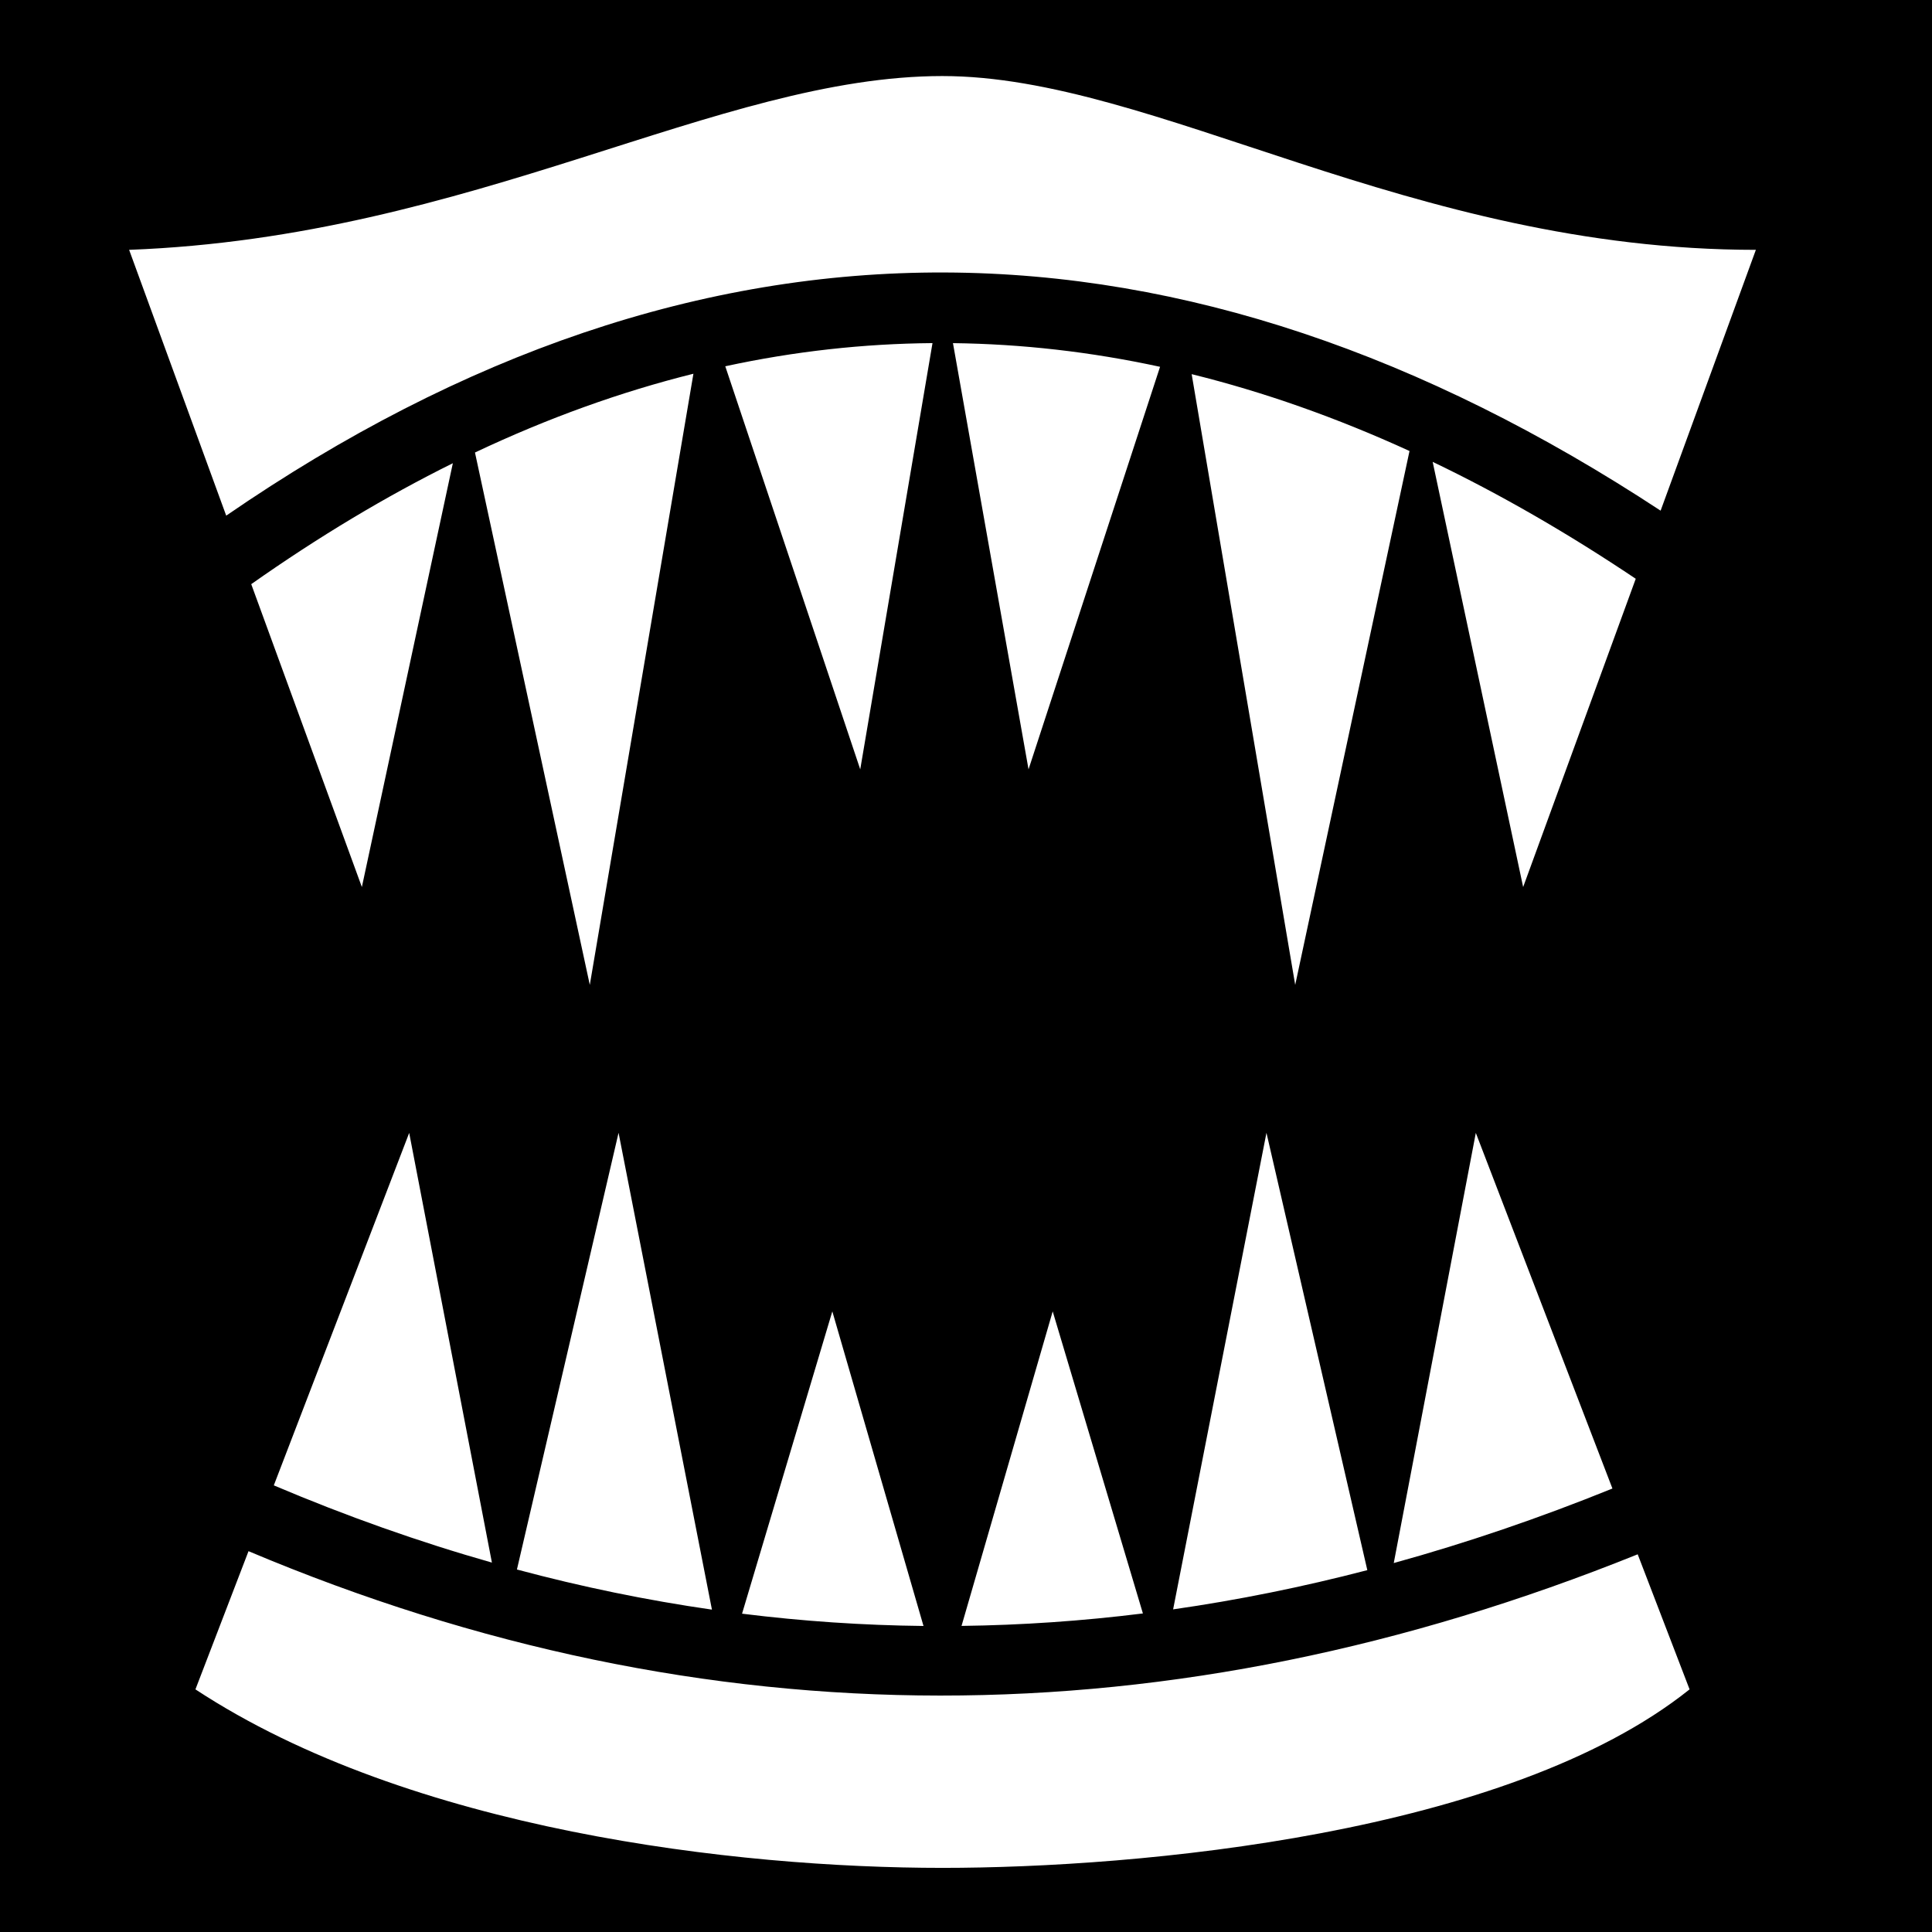
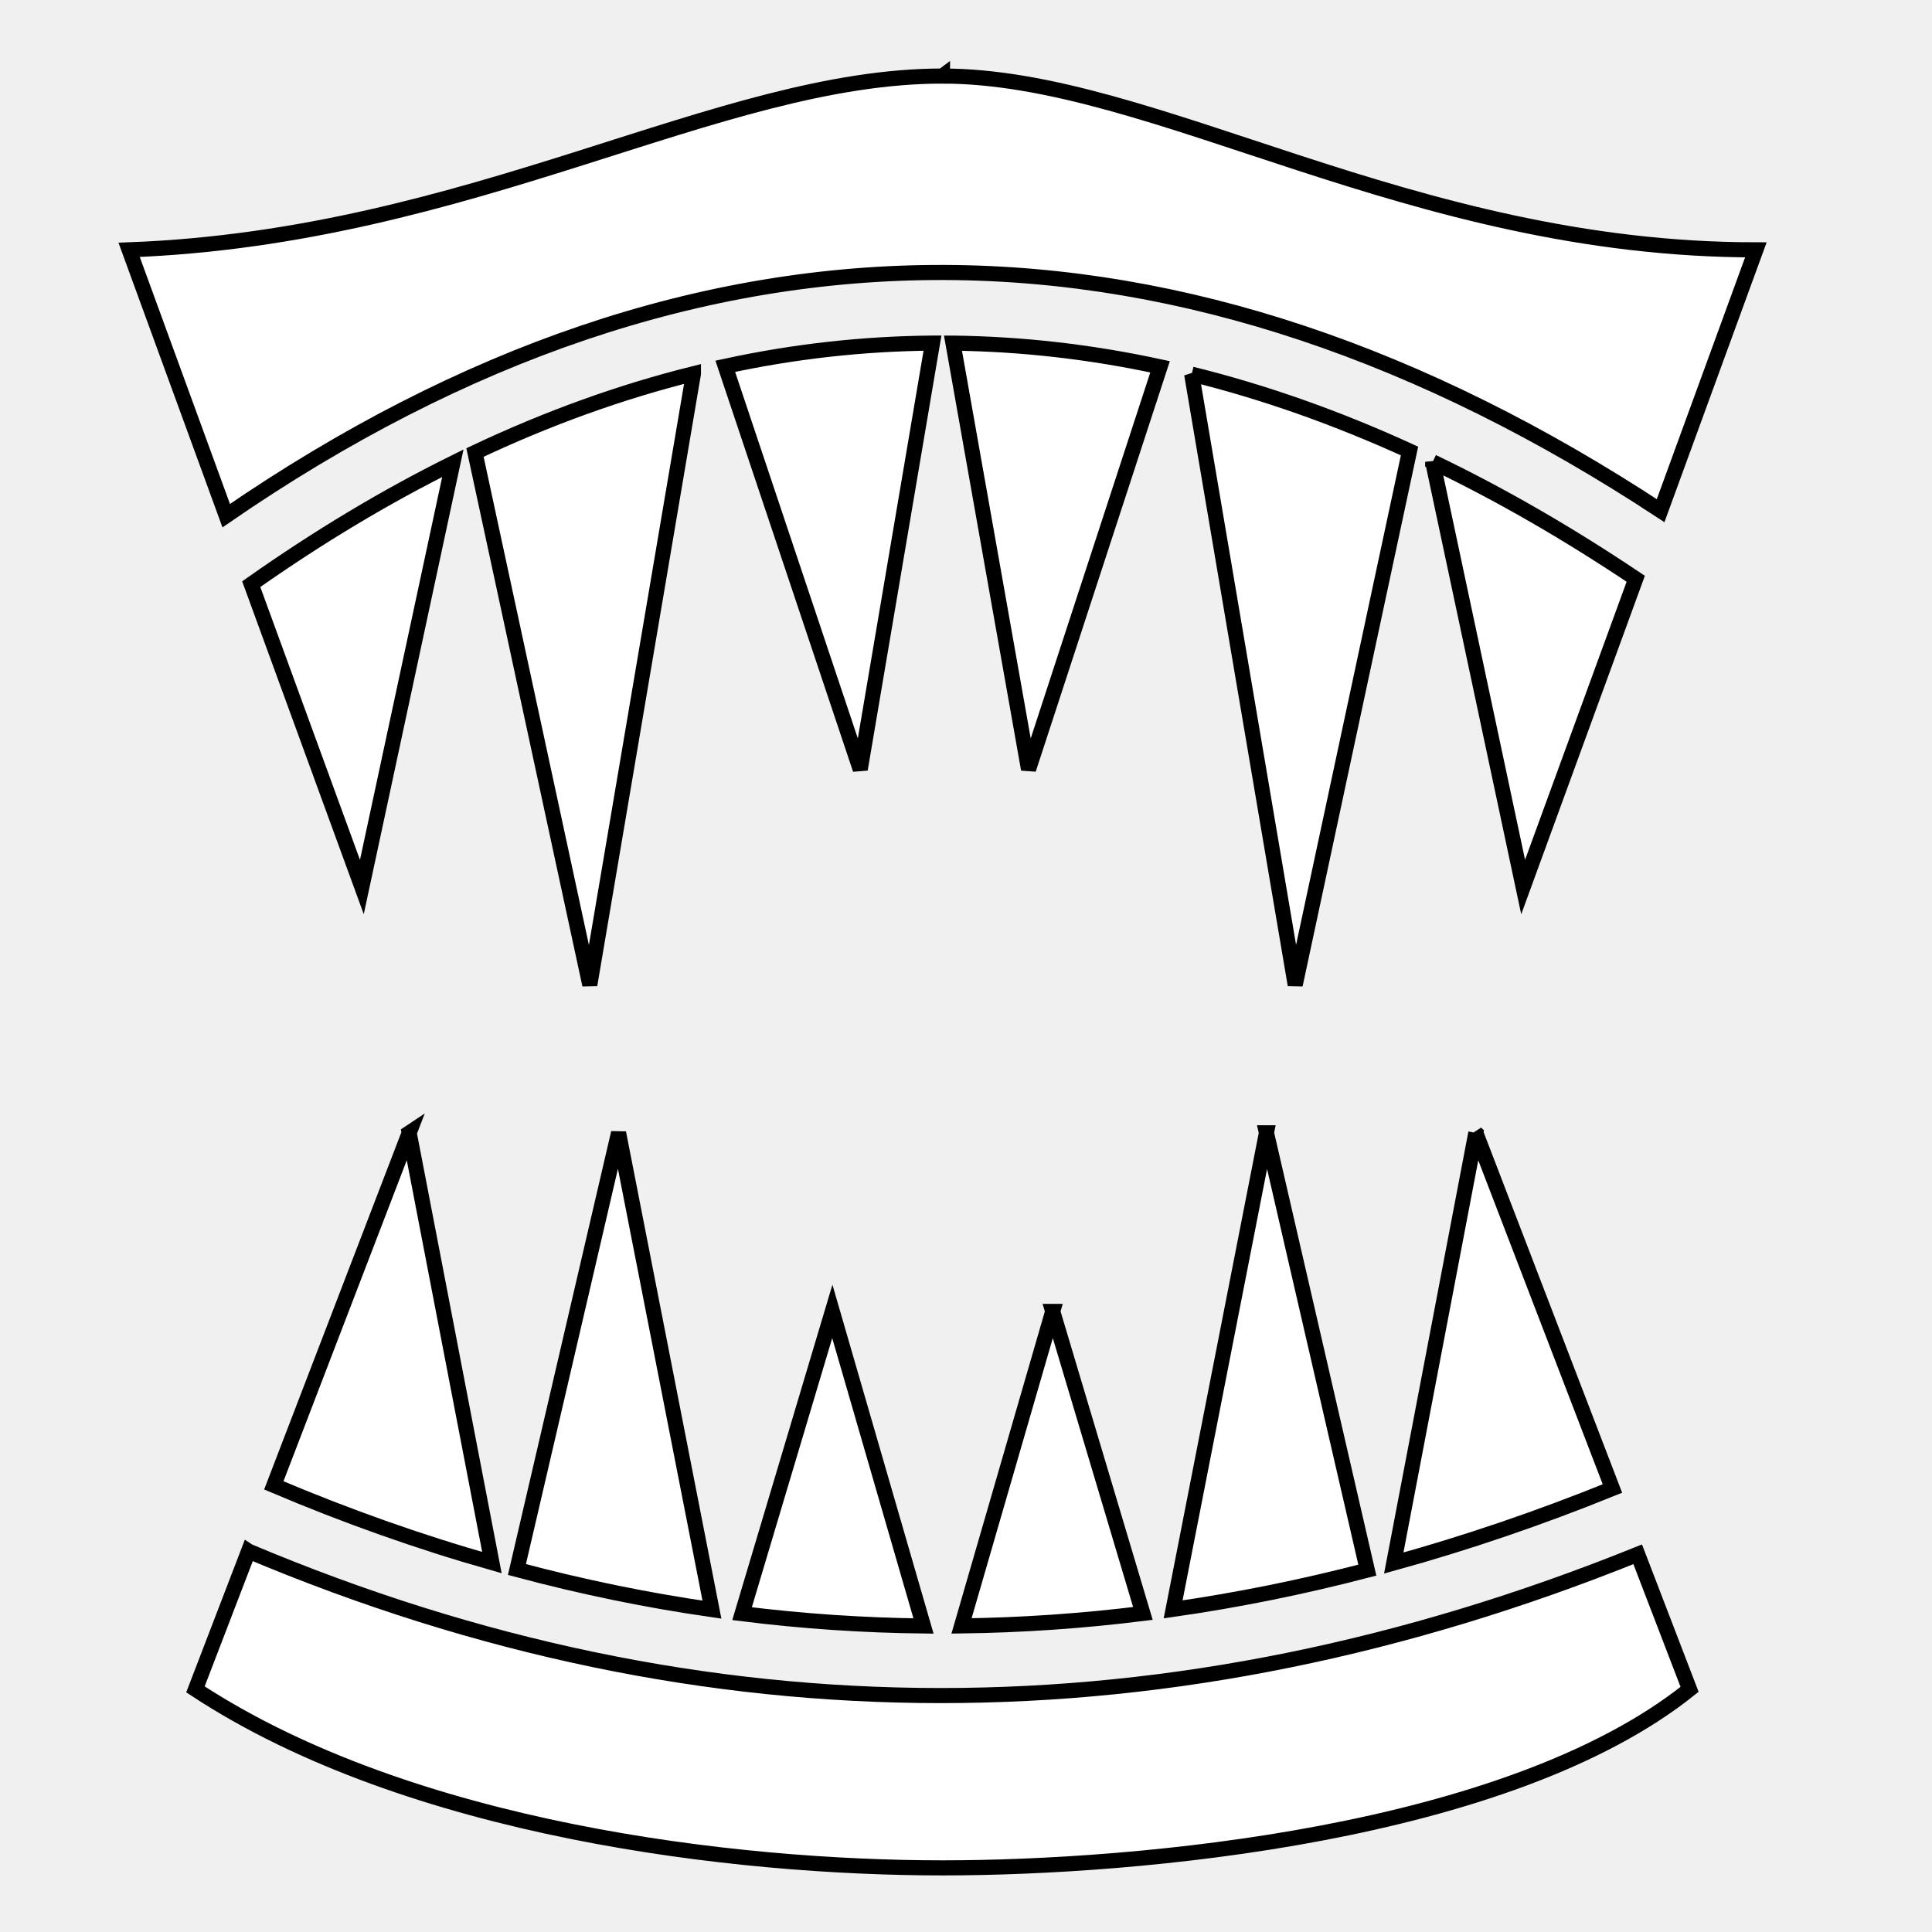
- <svg xmlns="http://www.w3.org/2000/svg" viewBox="0 0 512 512">
-   <path d="M0 0h512v512H0z" fill="#000" stroke="#fff" stroke-width="0" />
-   <path fill="#fff" d="M249.773 20.154c-59.588 0-124.375 42.627-215.554 46.055l25.73 70.442c62.673-43.115 126.324-64.678 190.44-64.44 63.326.233 126.67 21.697 189.69 63.12l25.246-69.12c-91.886 0-159.248-46.056-215.555-46.056l.003-.002zm-2.652 70.772c-18.31.152-36.612 2.178-54.915 6.142l35.766 106.82 19.15-112.962zm5.425.008l20.027 112.953 34.854-106.68c-18.354-3.972-36.645-6.054-54.88-6.273zm-68.783 8.11c-19.286 4.802-38.578 11.747-57.89 20.878l30.43 141.086 27.46-161.963zm132.04.11l27.44 161.854 30.293-141.487c-19.322-8.84-38.563-15.625-57.732-20.366zm63.87 23.24l23.976 112.682 29.84-81.695c-18.015-12.082-35.95-22.416-53.816-30.985zm-259.664.366c-17.785 8.814-35.59 19.485-53.428 32.047l29.318 80.267 24.11-112.314zm43.916 177.445l-26.934 115.73c17.212 4.612 34.437 8.154 51.68 10.633l-24.746-126.363zm171.7 0L310.89 426.5c17.122-2.45 34.275-5.917 51.465-10.395l-26.732-115.9zm-227.183.024l-35.88 93.41c19.258 8.172 38.522 14.99 57.8 20.465L108.44 300.23zm282.665 0l-21.748 113.995c19.267-5.323 38.582-11.906 57.952-19.75l-36.205-94.246zm-170.533 47.303l-23.924 80.11c16.01 1.997 32.038 3.083 48.086 3.257l-24.162-83.367zm58.403 0l-24.16 83.352c16-.206 32.017-1.304 48.064-3.305l-23.905-80.047zM65.86 411.078L51.794 447.7c56.882 37.393 143.25 47.306 197.982 47.306 51.718 0 149.793-8.762 197.98-47.305l-13.75-35.794c-123.46 49.763-246.83 50.343-368.144-.828z" />
+ <svg xmlns="http://www.w3.org/2000/svg" viewBox="0 0 512 512" style="height: 512px; width: 512px;">
+   <g class="" transform="translate(0,0)" style="touch-action: none;">
+     <path d="M249.773 20.154c-59.588 0-124.375 42.627-215.554 46.055l25.73 70.442c62.673-43.115 126.324-64.678 190.44-64.44 63.326.233 126.67 21.697 189.69 63.12l25.246-69.12c-91.886 0-159.248-46.056-215.555-46.056l.003-.002zm-2.652 70.772c-18.31.152-36.612 2.178-54.915 6.142l35.766 106.82 19.15-112.962zm5.425.008l20.027 112.953 34.854-106.68c-18.354-3.972-36.645-6.054-54.88-6.273zm-68.783 8.11c-19.286 4.802-38.578 11.747-57.89 20.878l30.43 141.086 27.46-161.963zm132.04.11l27.44 161.854 30.293-141.487c-19.322-8.84-38.563-15.625-57.732-20.366zm63.87 23.24l23.976 112.682 29.84-81.695c-18.015-12.082-35.95-22.416-53.816-30.985zm-259.664.366c-17.785 8.814-35.59 19.485-53.428 32.047l29.318 80.267 24.11-112.314zm43.916 177.445l-26.934 115.73c17.212 4.612 34.437 8.154 51.68 10.633l-24.746-126.363zm171.7 0L310.89 426.5c17.122-2.45 34.275-5.917 51.465-10.395l-26.732-115.9zm-227.183.024l-35.88 93.41c19.258 8.172 38.522 14.99 57.8 20.465L108.44 300.23zm282.665 0l-21.748 113.995c19.267-5.323 38.582-11.906 57.952-19.75l-36.205-94.246zm-170.533 47.303l-23.924 80.11c16.01 1.997 32.038 3.083 48.086 3.257l-24.162-83.367zm58.403 0l-24.16 83.352c16-.206 32.017-1.304 48.064-3.305l-23.905-80.047zM65.86 411.078L51.794 447.7c56.882 37.393 143.25 47.306 197.982 47.306 51.718 0 149.793-8.762 197.98-47.305l-13.75-35.794c-123.46 49.763-246.83 50.343-368.144-.828z" fill="#fff" fill-opacity="1" stroke="#000000" stroke-opacity="1" stroke-width="4" transform="translate(512, 512) scale(-1, -1) rotate(-180, 256, 256)" />
+   </g>
</svg>
